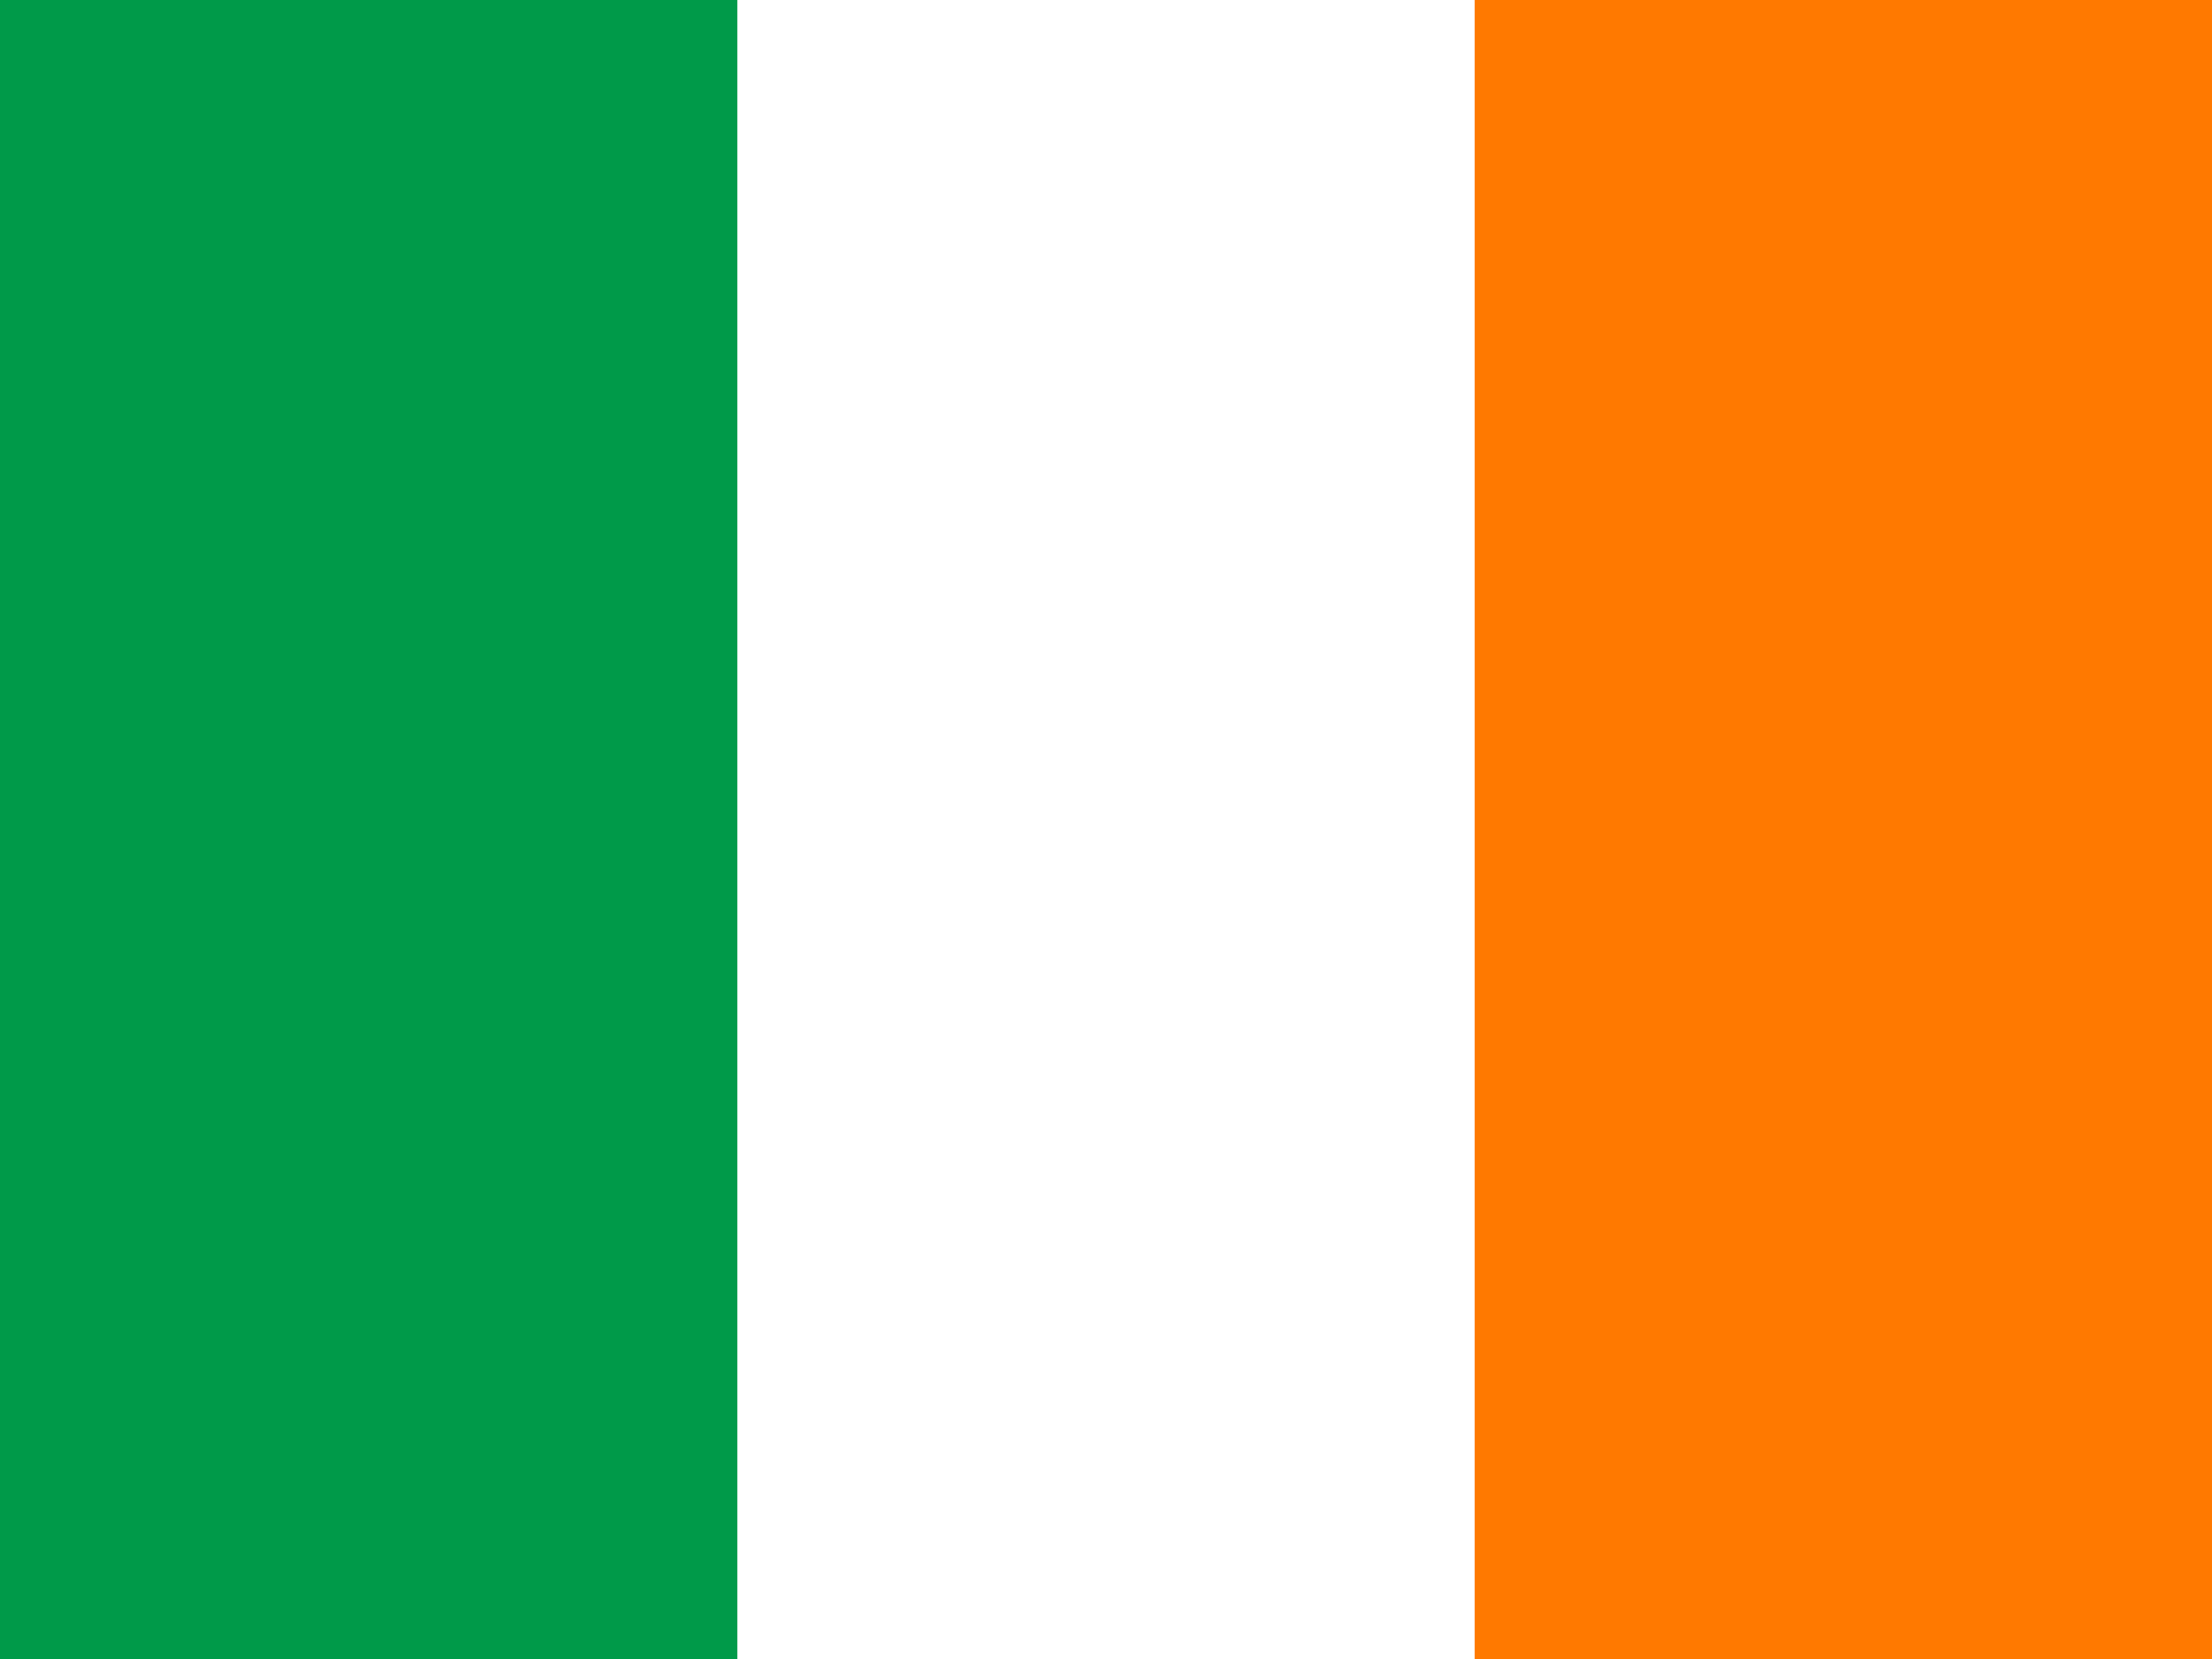
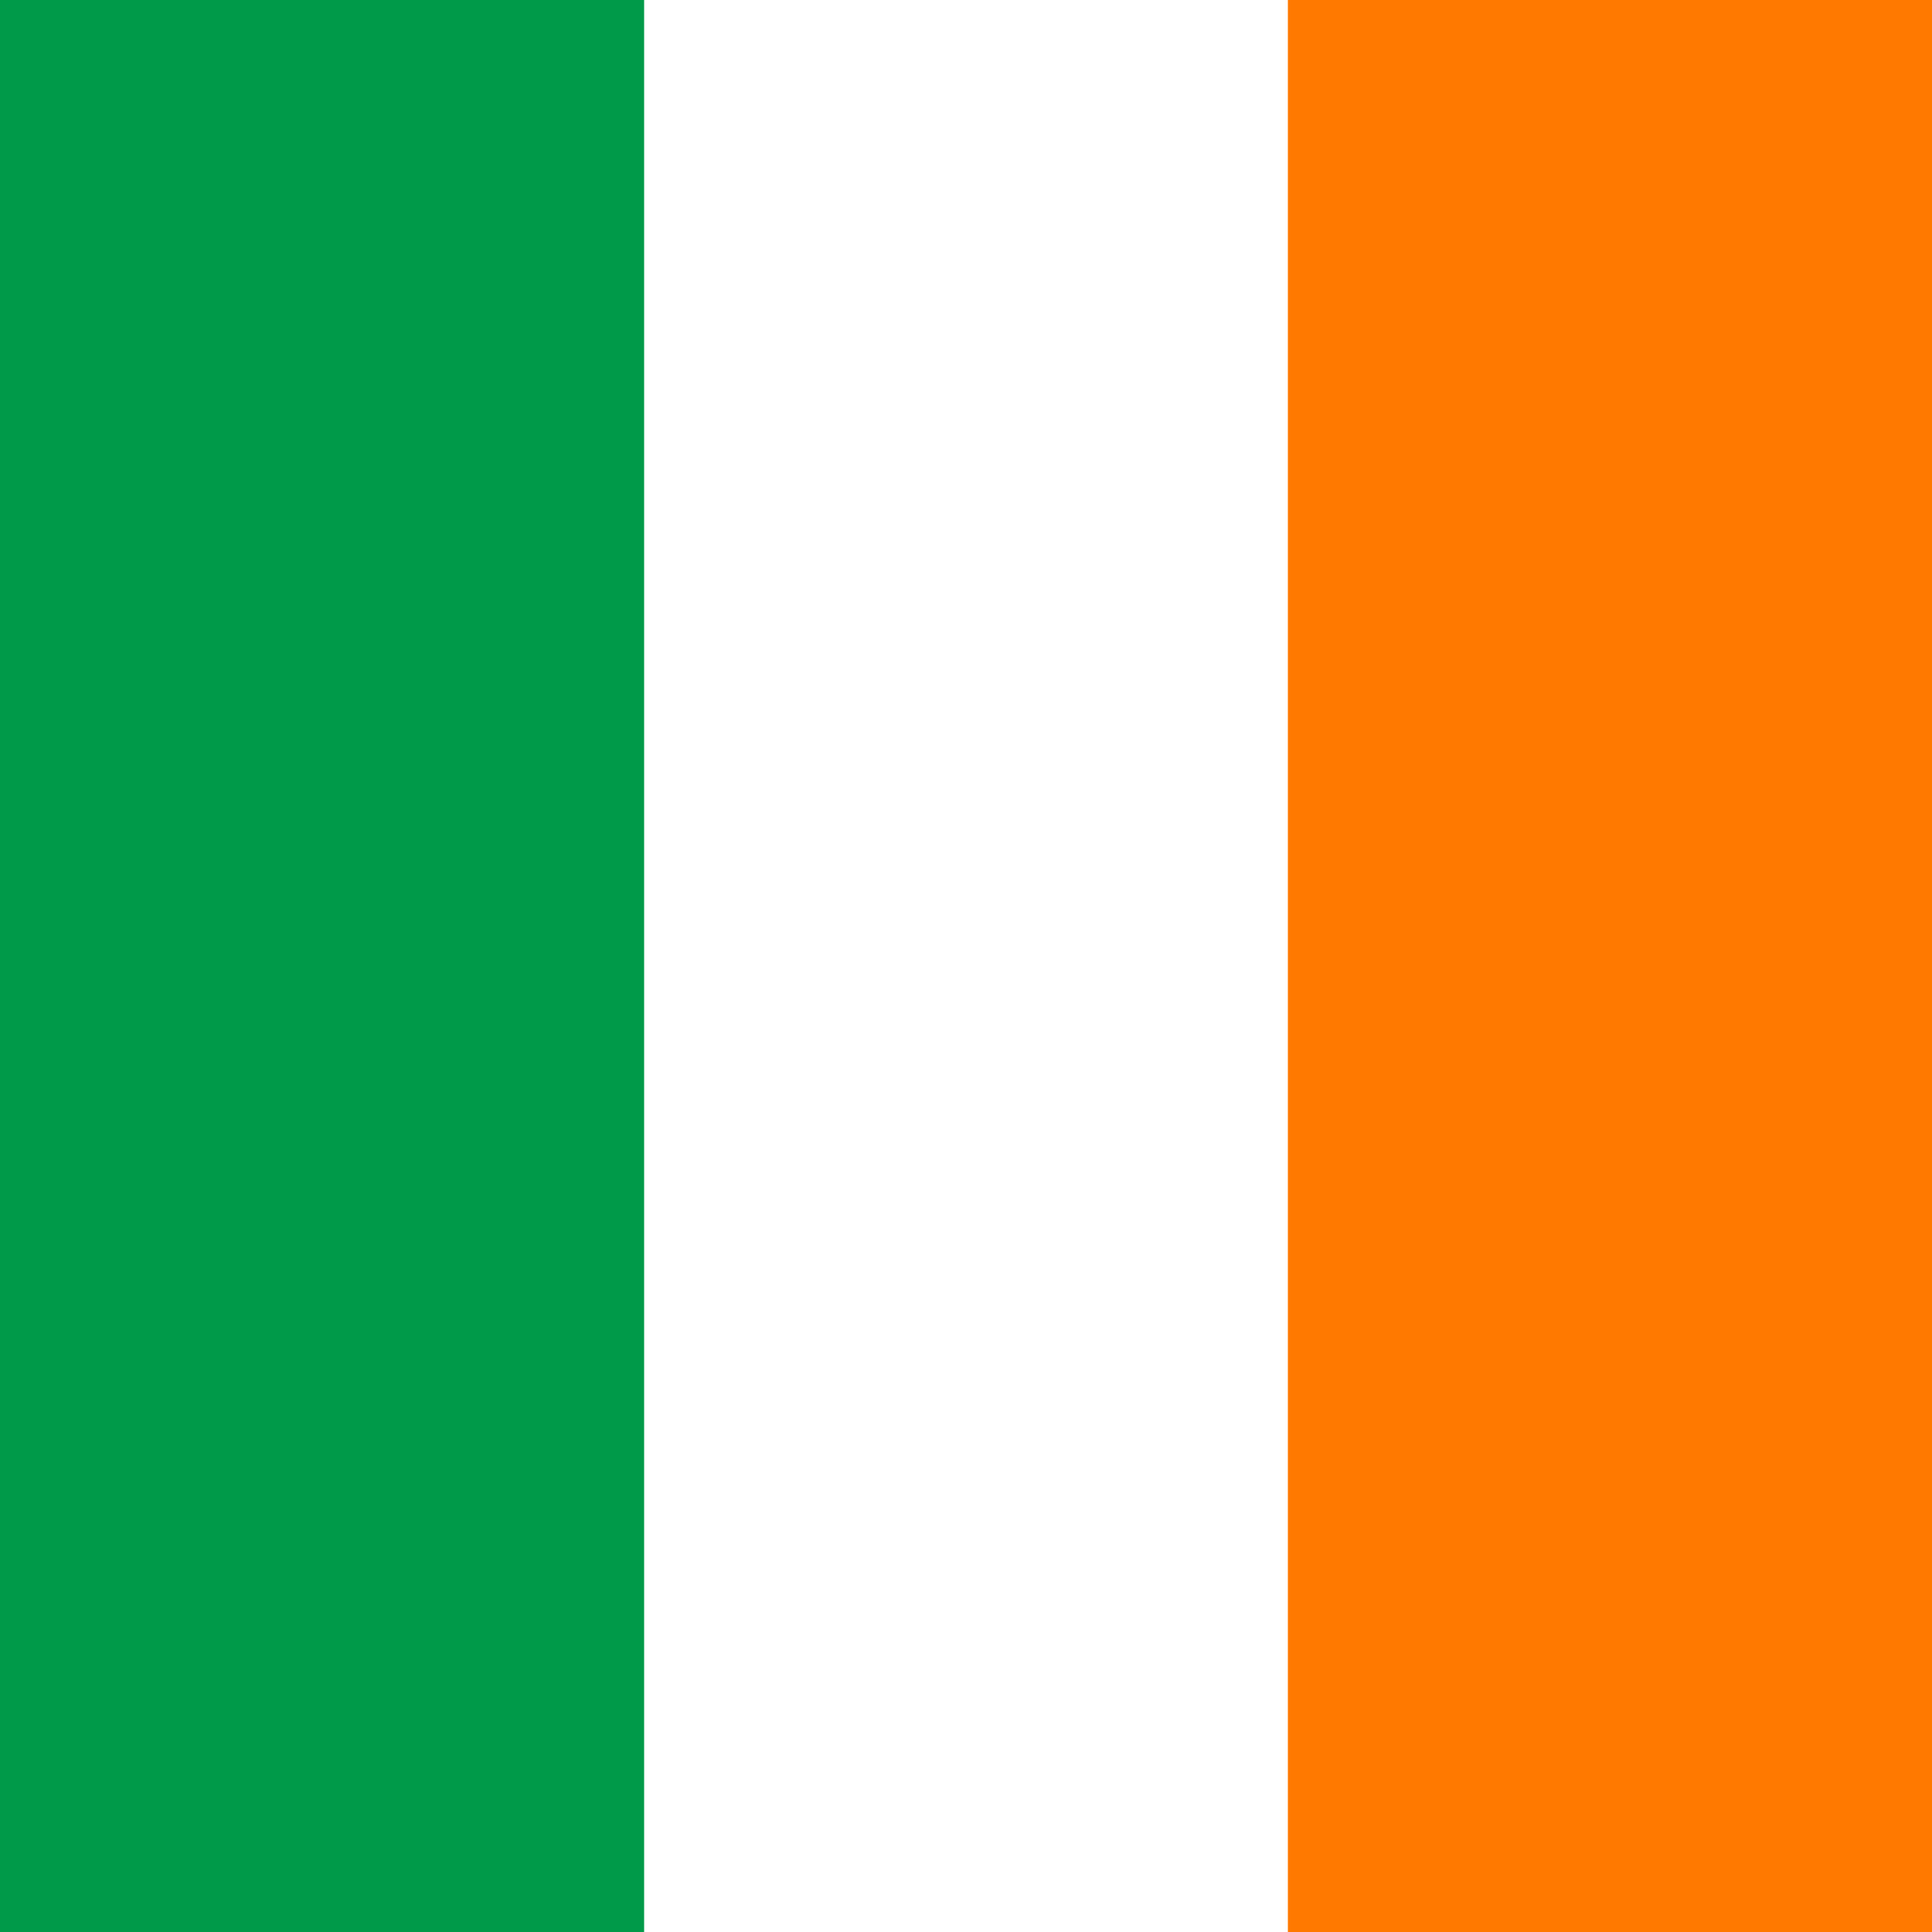
- <svg xmlns="http://www.w3.org/2000/svg" height="480" width="640" id="flag-icon-css-ie">
+ <svg xmlns="http://www.w3.org/2000/svg" id="flag-icon-css-ie" viewBox="0 0 512 512">
  <g fill-rule="evenodd" stroke-width="1pt">
-     <path fill="#fff" d="M0 0h639.995v480.004H0z" />
-     <path fill="#009A49" d="M0 0h213.334v480.004H0z" />
-     <path fill="#FF7900" d="M426.668 0h213.334v480.004H426.668z" />
+     <path fill="#fff" d="M0 0h512v512H0z" />
+     <path fill="#009A49" d="M0 0h170.7v512H0z" />
+     <path fill="#FF7900" d="M341.3 0H512v512H341.3z" />
  </g>
</svg>
